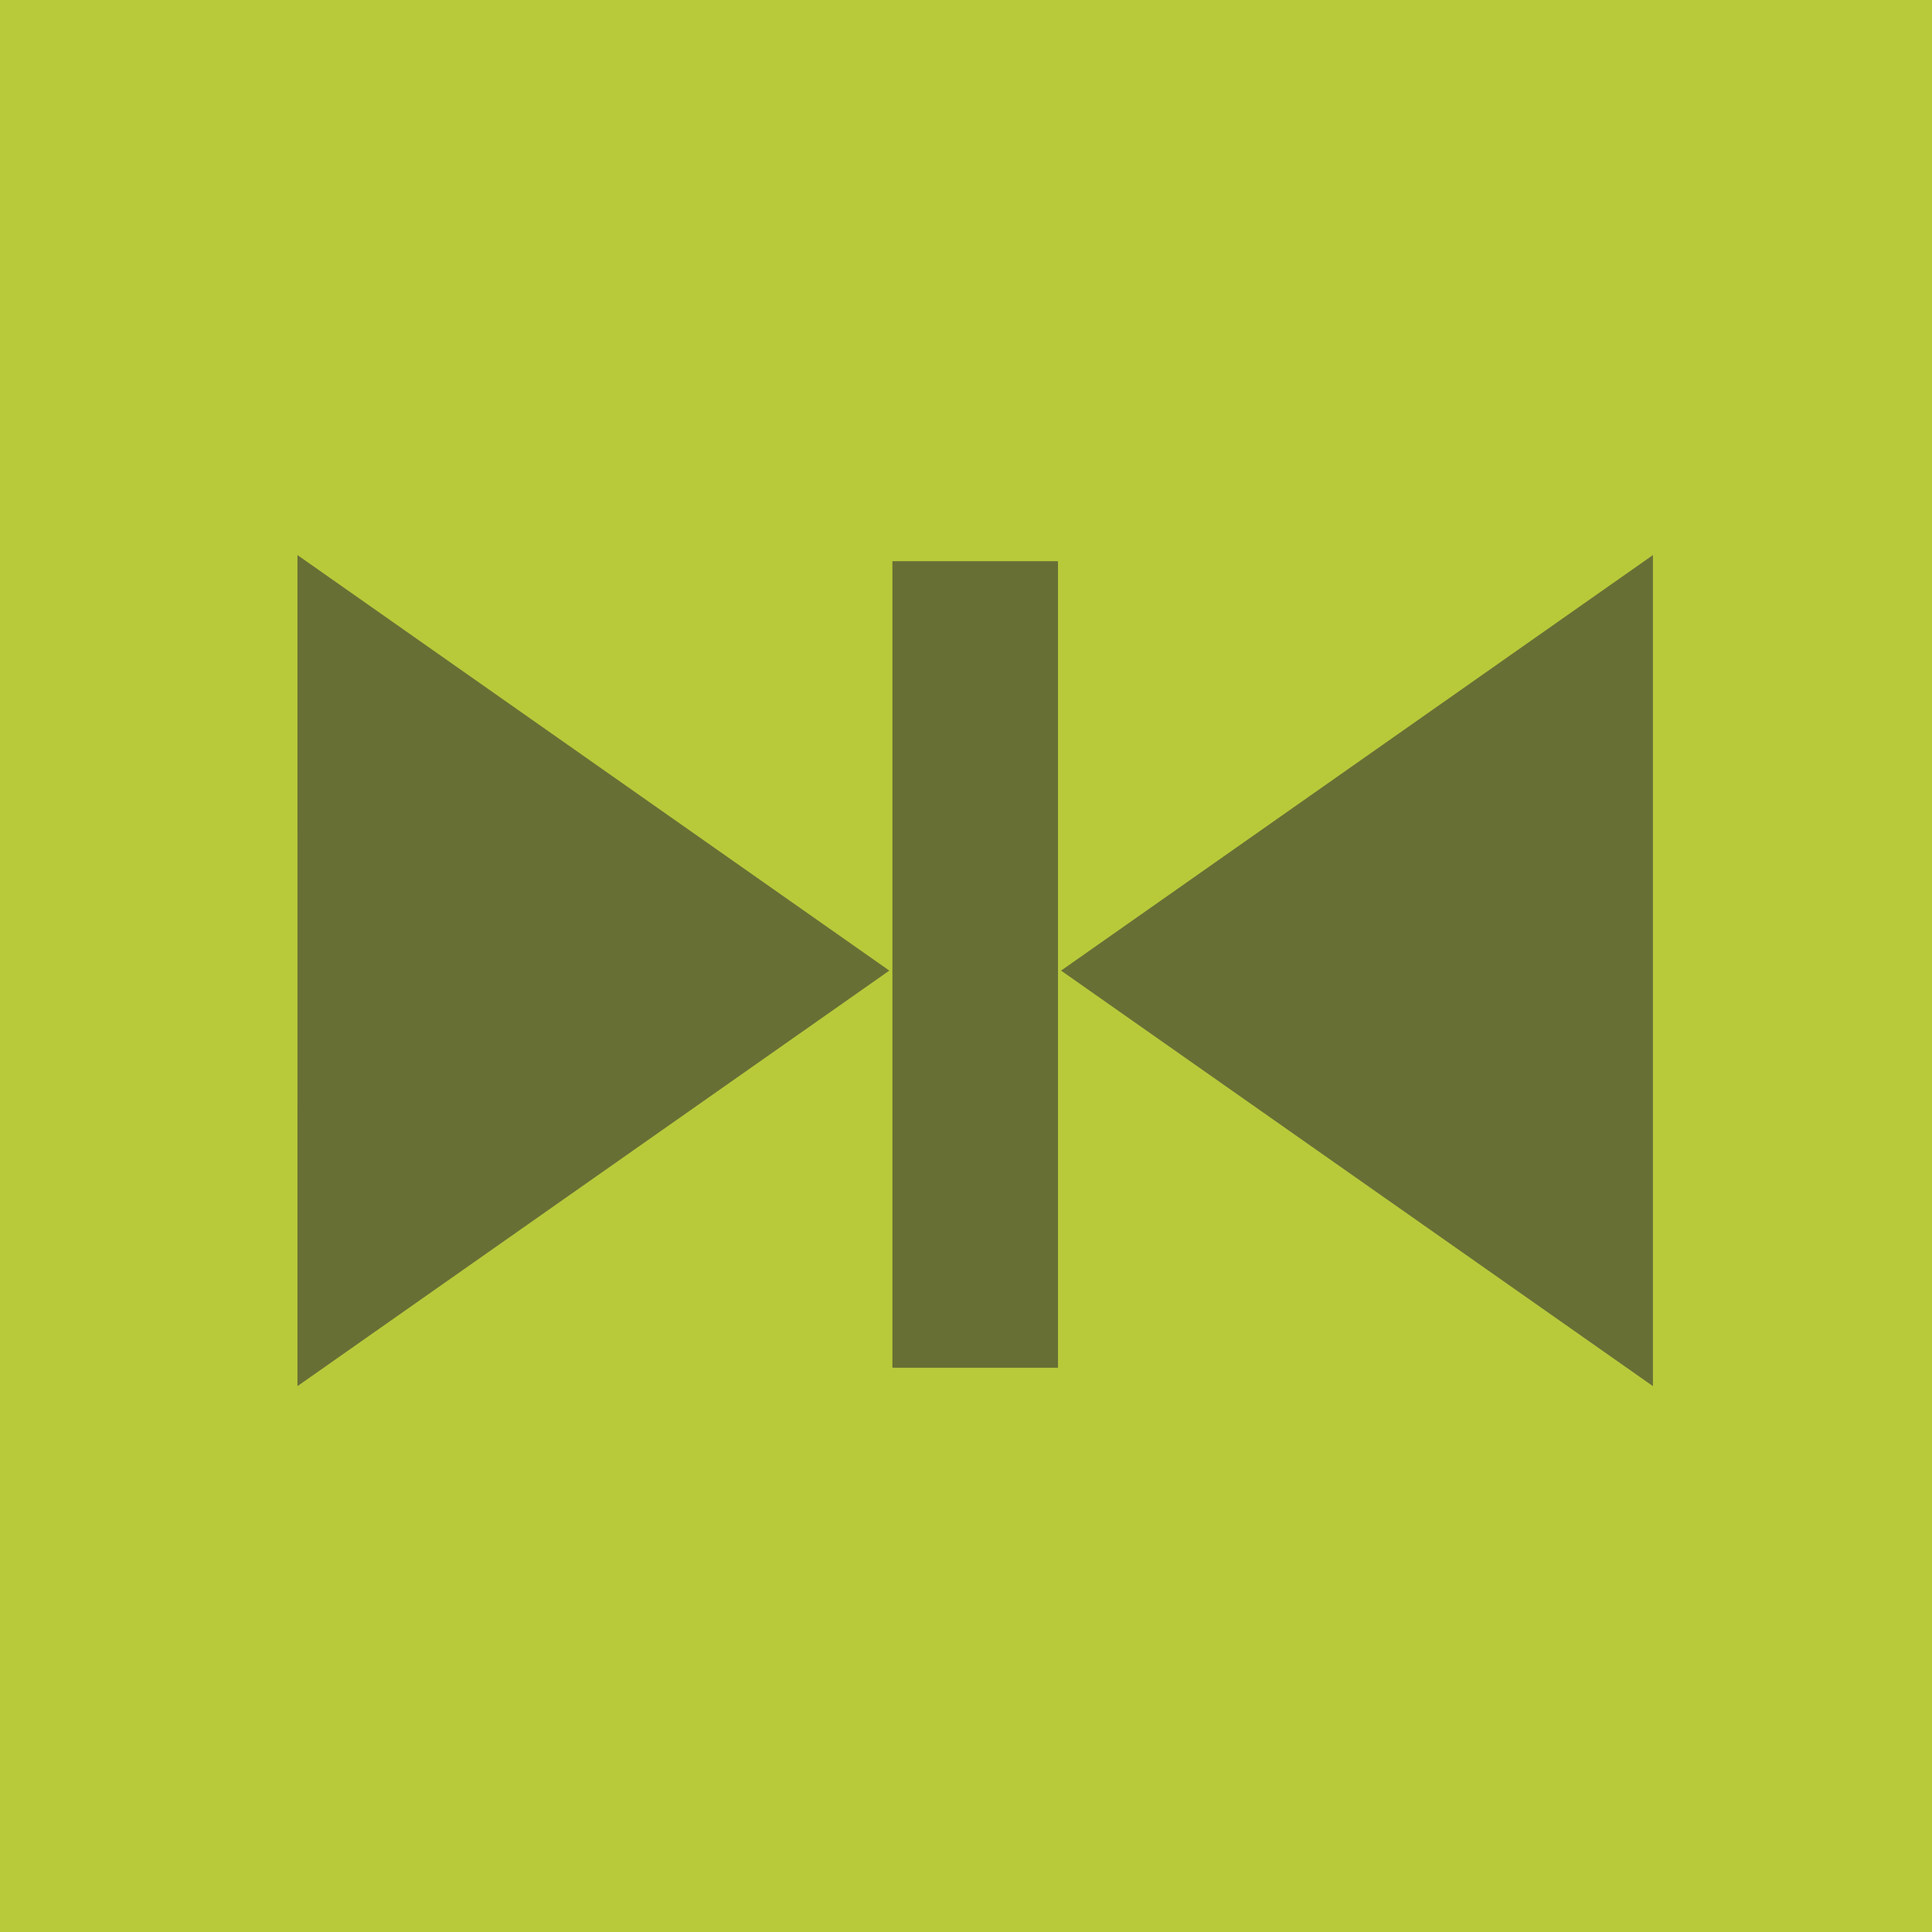
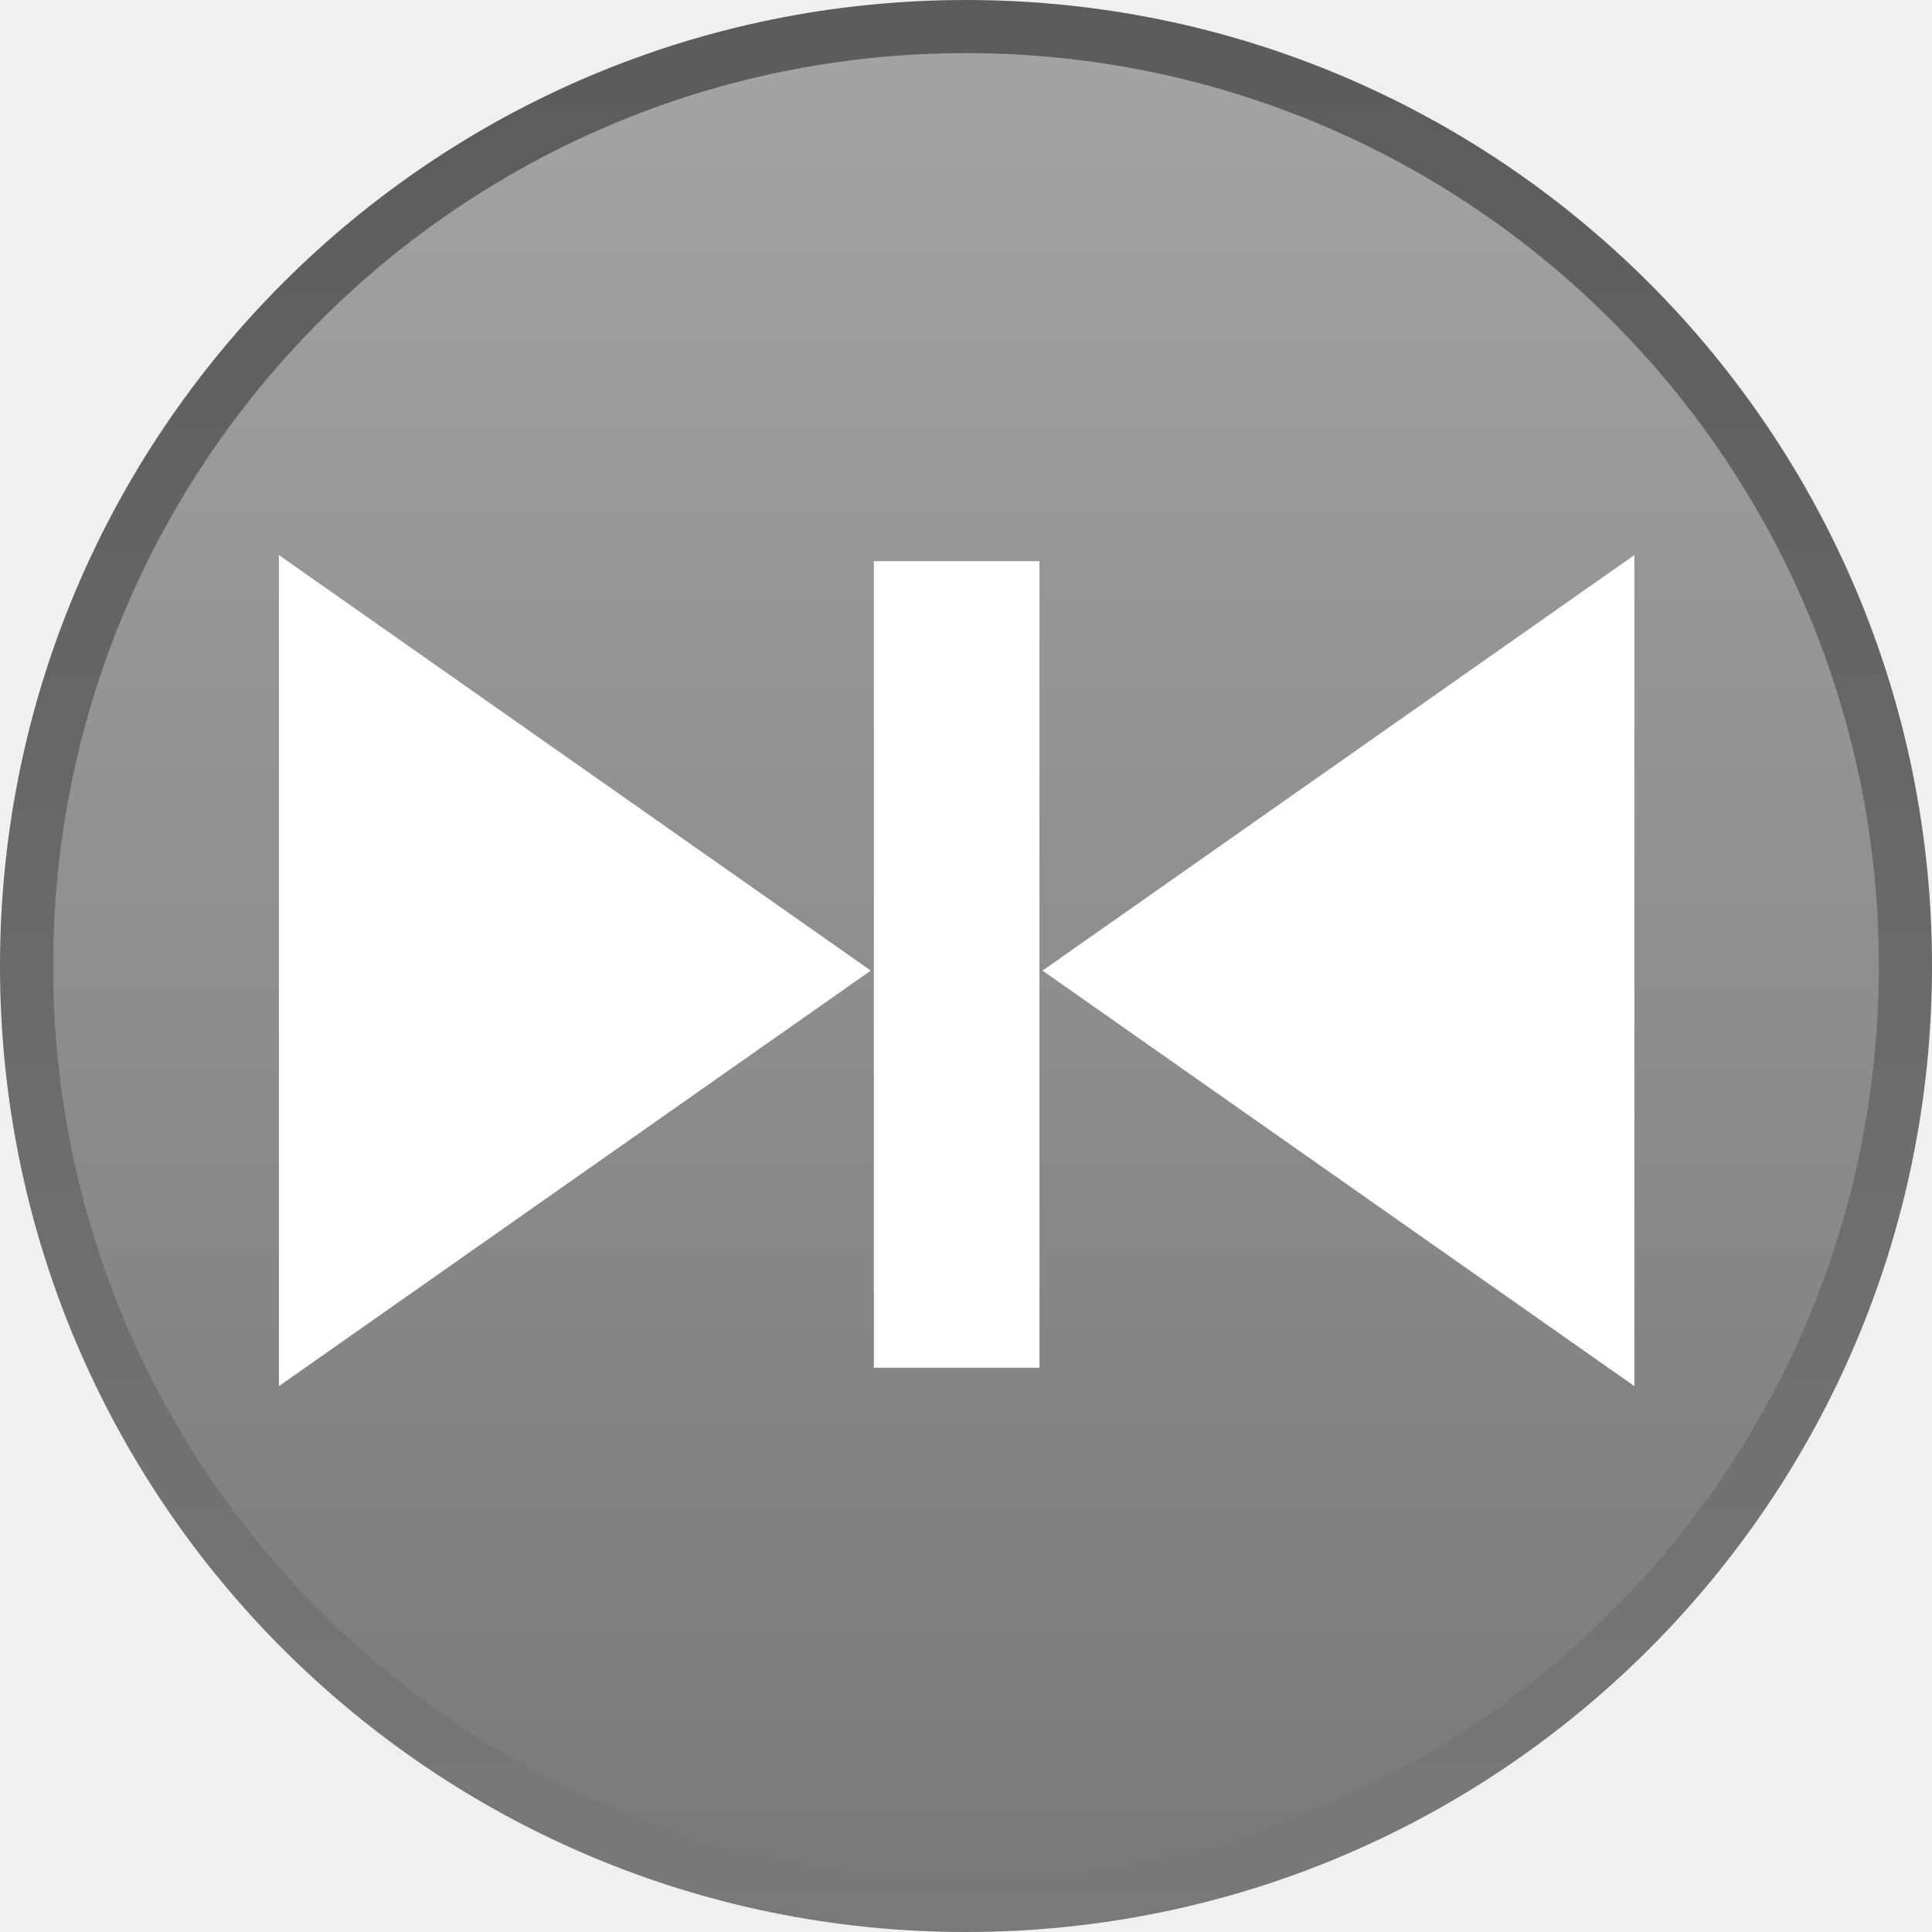
- <svg xmlns="http://www.w3.org/2000/svg" width="225" height="225" id="svg2" version="1.1">
+ <svg xmlns="http://www.w3.org/2000/svg" xmlns:xlink="http://www.w3.org/1999/xlink" width="225" height="225" id="svg2" version="1.1">
  <defs id="defs4">
-     </defs>
-   <g id="layer3" style="display:inline">
+     <linearGradient id="linearGradient3867">
+       <stop id="stop3869" offset="0" style="stop-color:#797979;stop-opacity:1;" />
+       <stop id="stop3871" offset="1" style="stop-color:#5b5b5b;stop-opacity:1;" />
+     </linearGradient>
+     <linearGradient id="linearGradient3855">
+       <stop style="stop-color:#797979;stop-opacity:1;" offset="0" id="stop3857" />
+       <stop style="stop-color:#a3a3a3;stop-opacity:1;" offset="1" id="stop3859" />
+     </linearGradient>
+     <linearGradient xlink:href="#linearGradient3867" id="linearGradient3861" x1="112.067" y1="224.754" x2="112.067" y2="0.738" gradientUnits="userSpaceOnUse" />
+     <linearGradient xlink:href="#linearGradient3855" id="linearGradient3865" gradientUnits="userSpaceOnUse" x1="112.067" y1="224.754" x2="112.067" y2="0.738" />
+   </defs>
+   <g id="layer3" style="display:none">
    <rect style="color:#000000;fill:#b8ca3a;fill-opacity:1;fill-rule:nonzero;stroke:none;stroke-width:2.5;marker:none;visibility:visible;display:inline;overflow:visible;enable-background:accumulate" id="rect3170" width="225" height="225" x="0" y="0" />
  </g>
  <g id="layer2" style="display:inline">
-     <rect style="color:#000000;fill:#333333;fill-opacity:0.6;fill-rule:nonzero;stroke:none;stroke-width:2.5;marker:none;visibility:visible;display:inline;overflow:visible;enable-background:accumulate" id="rect3944" width="19.286" height="93.929" x="103.929" y="65.357" />
-     <path style="fill:#333333;fill-opacity:0.6;fill-rule:evenodd;stroke:none" d="M 34.643,161.428 103.571,113.036 34.642,64.643 z" id="path3946" />
-     <path id="path3950" d="M 192.5,161.428 123.571,113.036 192.5,64.643 z" style="fill:#333333;fill-opacity:0.6;fill-rule:evenodd;stroke:none" />
+     <path style="color:#000000;fill:url(#linearGradient3861);fill-opacity:1.0;fill-rule:nonzero;stroke:none;stroke-width:2.5;marker:none;visibility:visible;display:inline;overflow:visible;enable-background:accumulate" id="path3085" d="m 225.804,112.746 a 112.686,112.686 0 1 1 -225.372,0 112.686,112.686 0 1 1 225.372,0 z" transform="matrix(0.9983481,0,0,0.9983481,-0.4310342,-0.05934801)" />
+     <path transform="matrix(0.9434389,0,0,0.9434389,5.780172,6.131416)" d="m 225.804,112.746 a 112.686,112.686 0 1 1 -225.372,0 112.686,112.686 0 1 1 225.372,0 z" id="path3863" style="color:#000000;fill:url(#linearGradient3865);fill-opacity:1;fill-rule:nonzero;stroke:none;stroke-width:2.5;marker:none;visibility:visible;display:inline;overflow:visible;enable-background:accumulate" />
+     <rect style="color:#000000;fill:#ffffff;fill-opacity:1;fill-rule:nonzero;stroke:none;stroke-width:2.5;marker:none;visibility:visible;display:inline;overflow:visible;enable-background:accumulate" id="rect3944" width="19.286" height="93.929" x="101.77" y="65.357" />
+     <path style="fill:#ffffff;fill-opacity:1;fill-rule:evenodd;stroke:none" d="M 32.484,161.428 101.413,113.036 32.484,64.643 z" id="path3946" />
+     <path id="path3950" d="m 190.341,161.428 -68.929,-48.392 68.929,-48.393 z" style="fill:#ffffff;fill-opacity:1;fill-rule:evenodd;stroke:none" />
  </g>
</svg>
